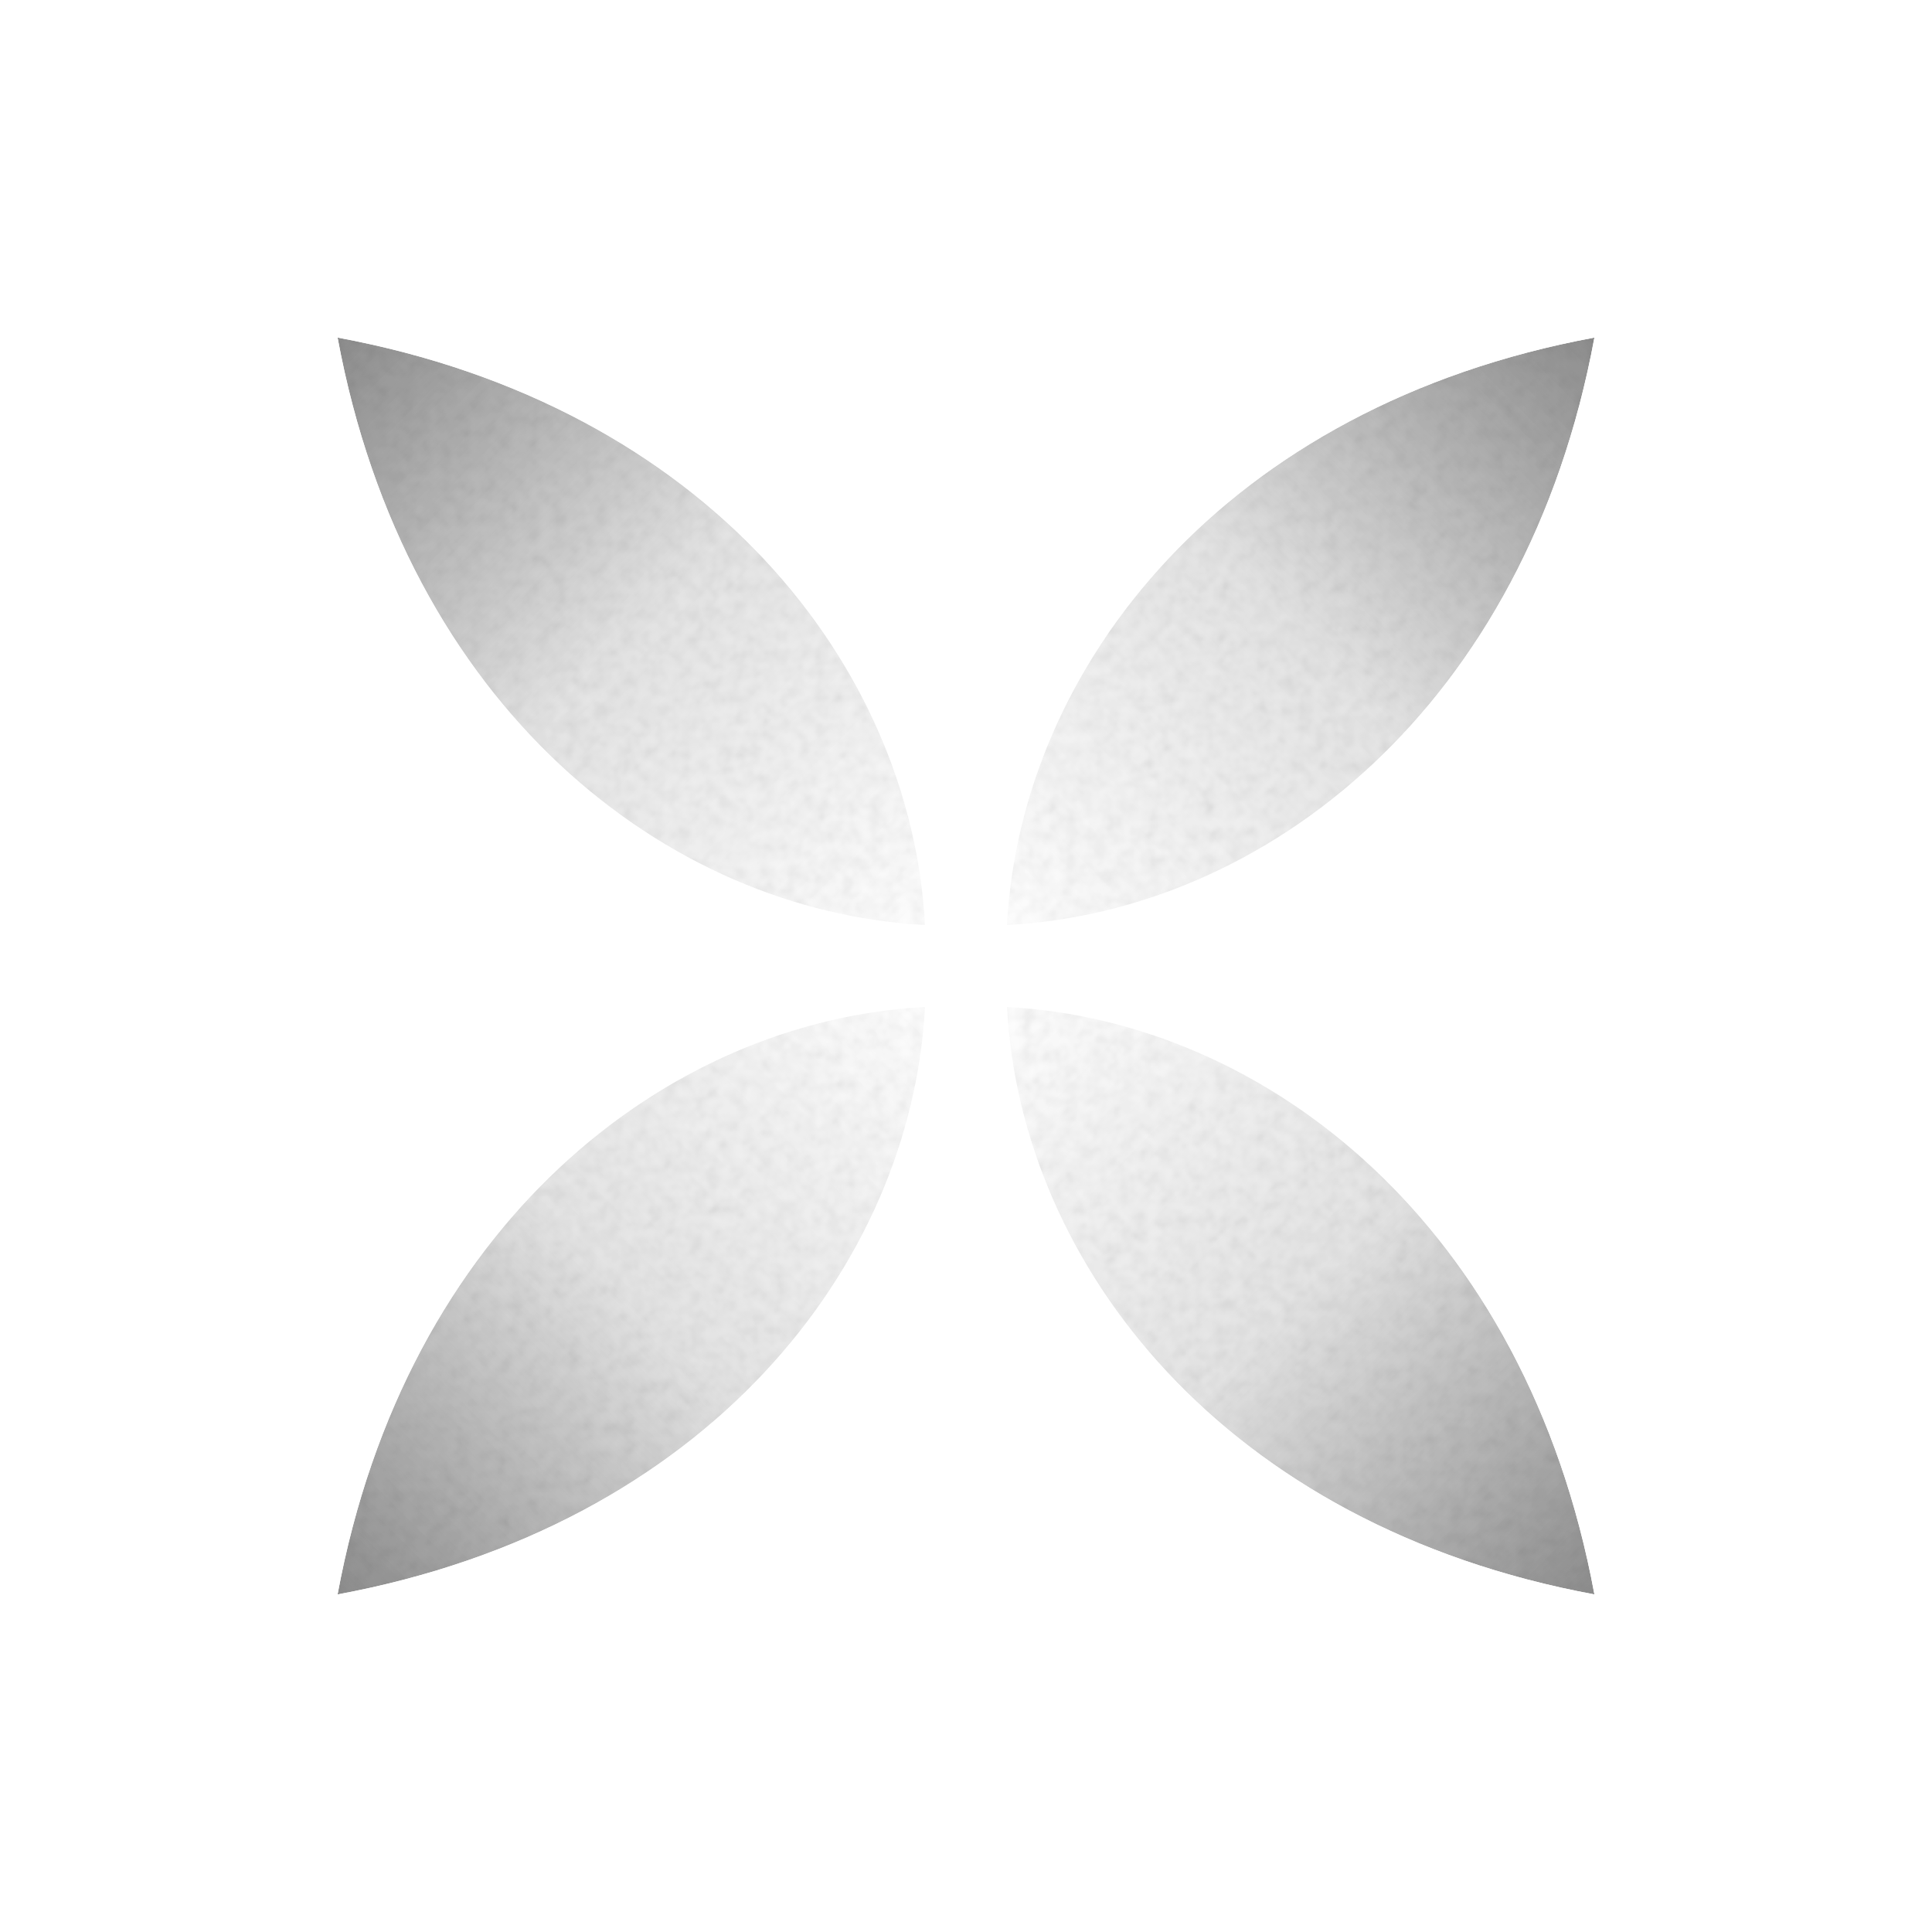
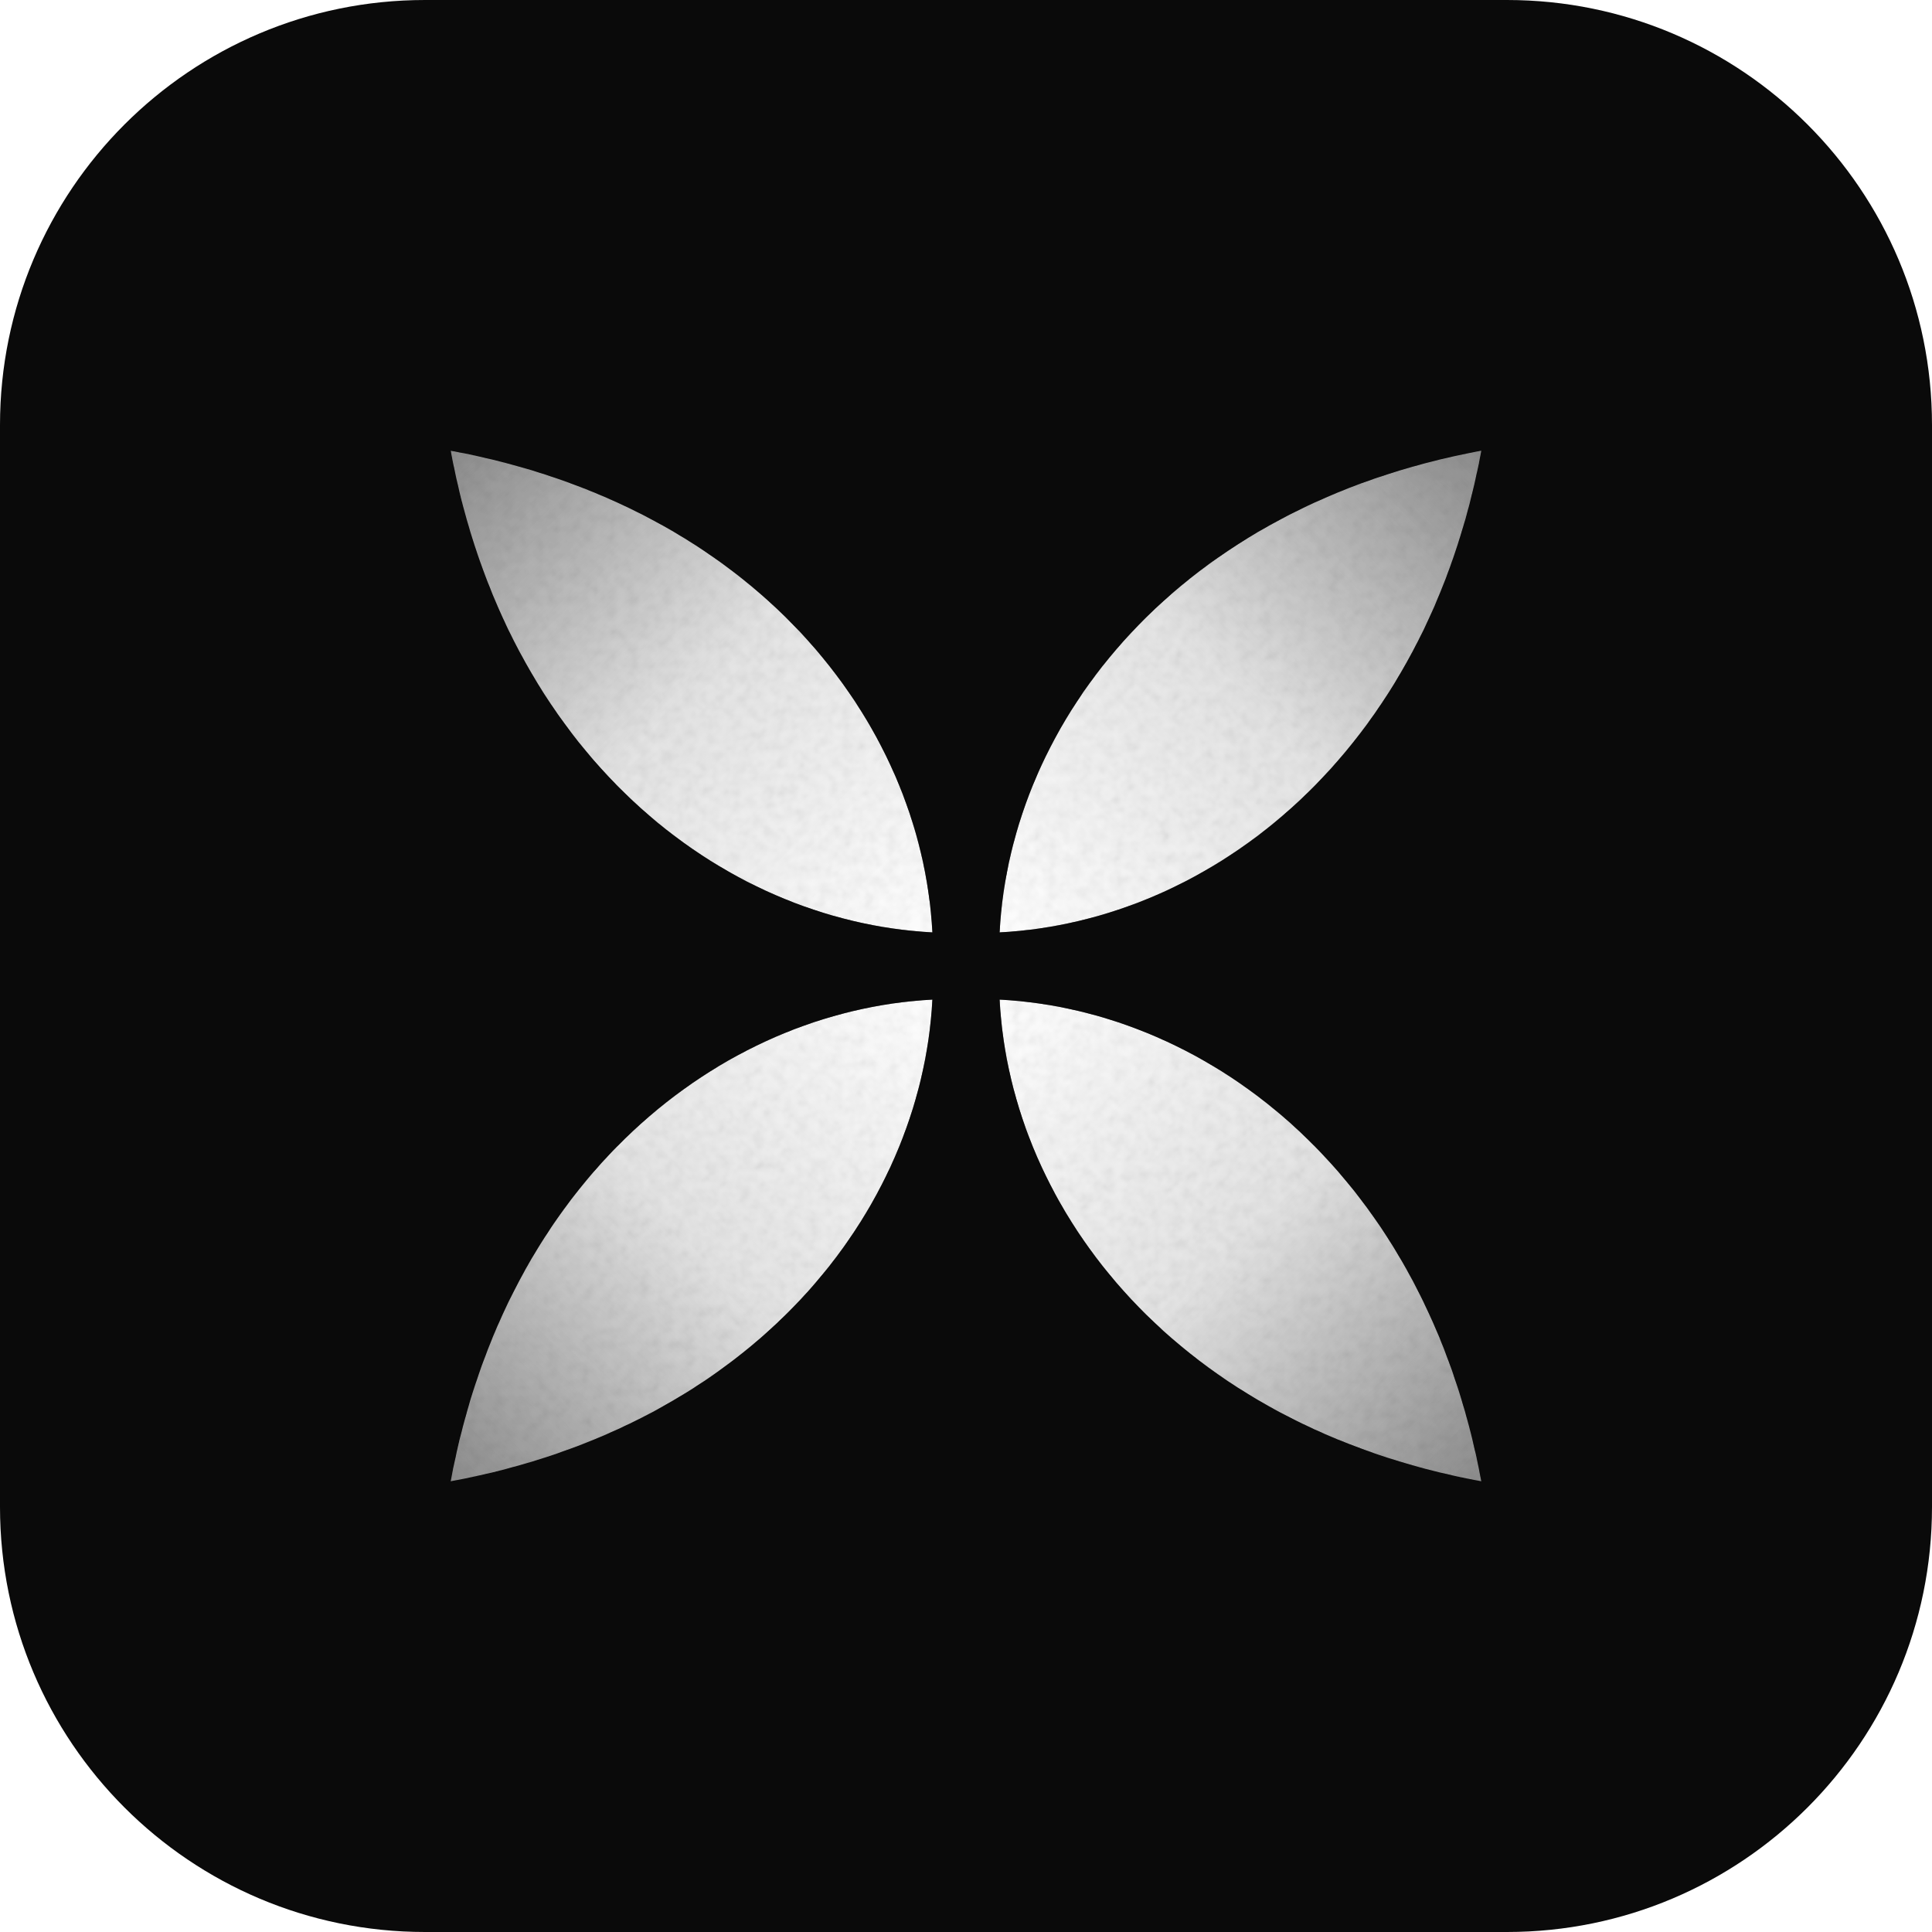
<svg xmlns="http://www.w3.org/2000/svg" viewBox="0 0 100 100" width="100" height="100">
  <defs>
    <linearGradient id="grad" x1="0" y1="1" x2="0" y2="0">
      <stop offset="0" stop-color="#FFFFFF" />
      <stop offset="0.5" stop-color="#E4E4E4" />
      <stop offset="1" stop-color="#8E8E8E" />
    </linearGradient>
    <filter id="grain" x="0" y="0" width="100%" height="100%">
      <feTurbulence type="fractalNoise" baseFrequency="1.4" numOctaves="2" seed="7" result="noise" />
      <feColorMatrix in="noise" type="saturate" values="0" result="mono" />
      <feComponentTransfer in="mono" result="soft">
        <feFuncR type="linear" slope="0.3" intercept="0.74" />
        <feFuncG type="linear" slope="0.3" intercept="0.74" />
        <feFuncB type="linear" slope="0.3" intercept="0.74" />
      </feComponentTransfer>
      <feBlend in="SourceGraphic" in2="soft" mode="multiply" result="textured" />
      <feComposite in="textured" in2="SourceGraphic" operator="in" />
    </filter>
    <path id="petale" d="M50 47 C59 37 61 20 50 4 C39 20 41 37 50 47 Z" />
  </defs>
-   <g fill="url(#grad)" filter="url(#grain)">
-     <use href="#petale" transform="rotate(45 50 50)" />
-     <use href="#petale" transform="rotate(135 50 50)" />
-     <use href="#petale" transform="rotate(225 50 50)" />
-     <use href="#petale" transform="rotate(315 50 50)" />
+   <rect width="100" height="100" rx="22" fill="#0A0A0A" />
+   <g transform="translate(50 50) scale(0.82) translate(-50 -50)">
+     <g fill="url(#grad)" filter="url(#grain)">
+       <use href="#petale" transform="rotate(45 50 50)" />
+       <use href="#petale" transform="rotate(135 50 50)" />
+       <use href="#petale" transform="rotate(225 50 50)" />
+       <use href="#petale" transform="rotate(315 50 50)" />
+     </g>
  </g>
</svg>
